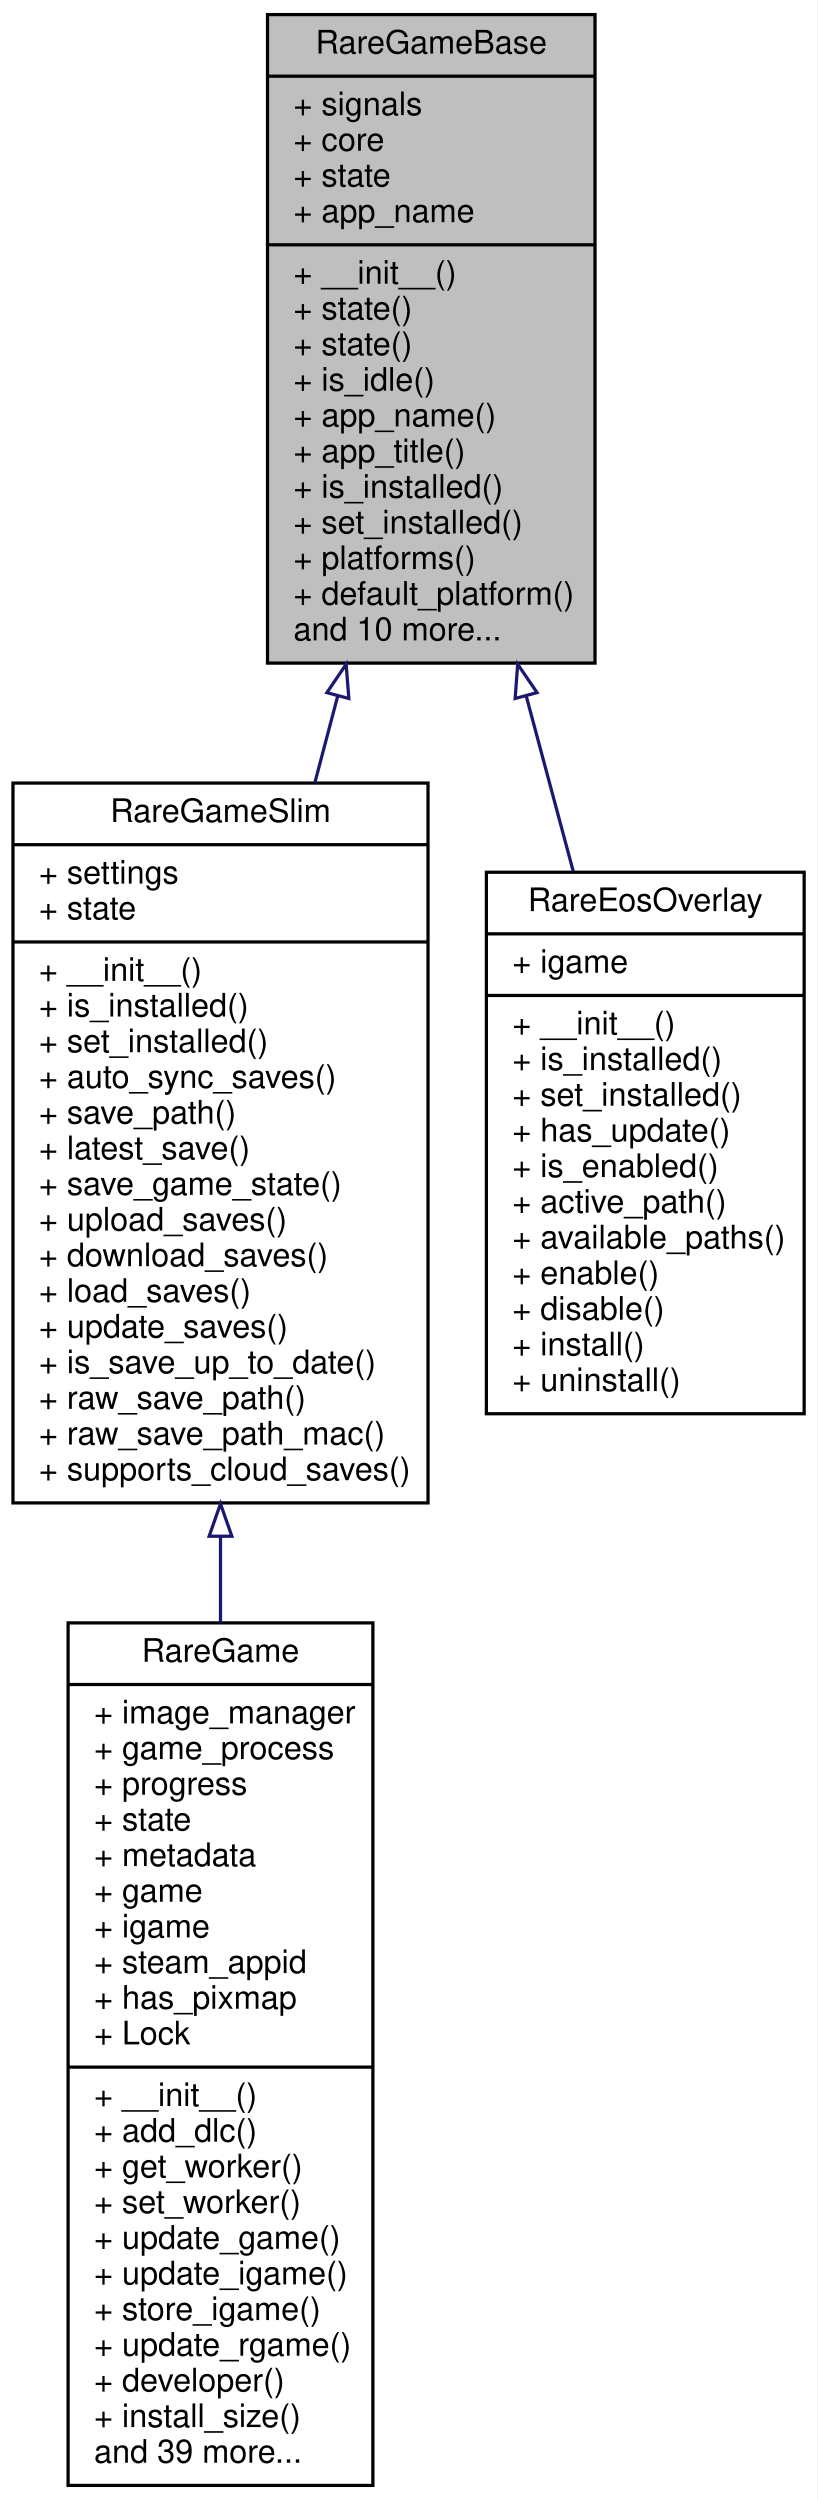
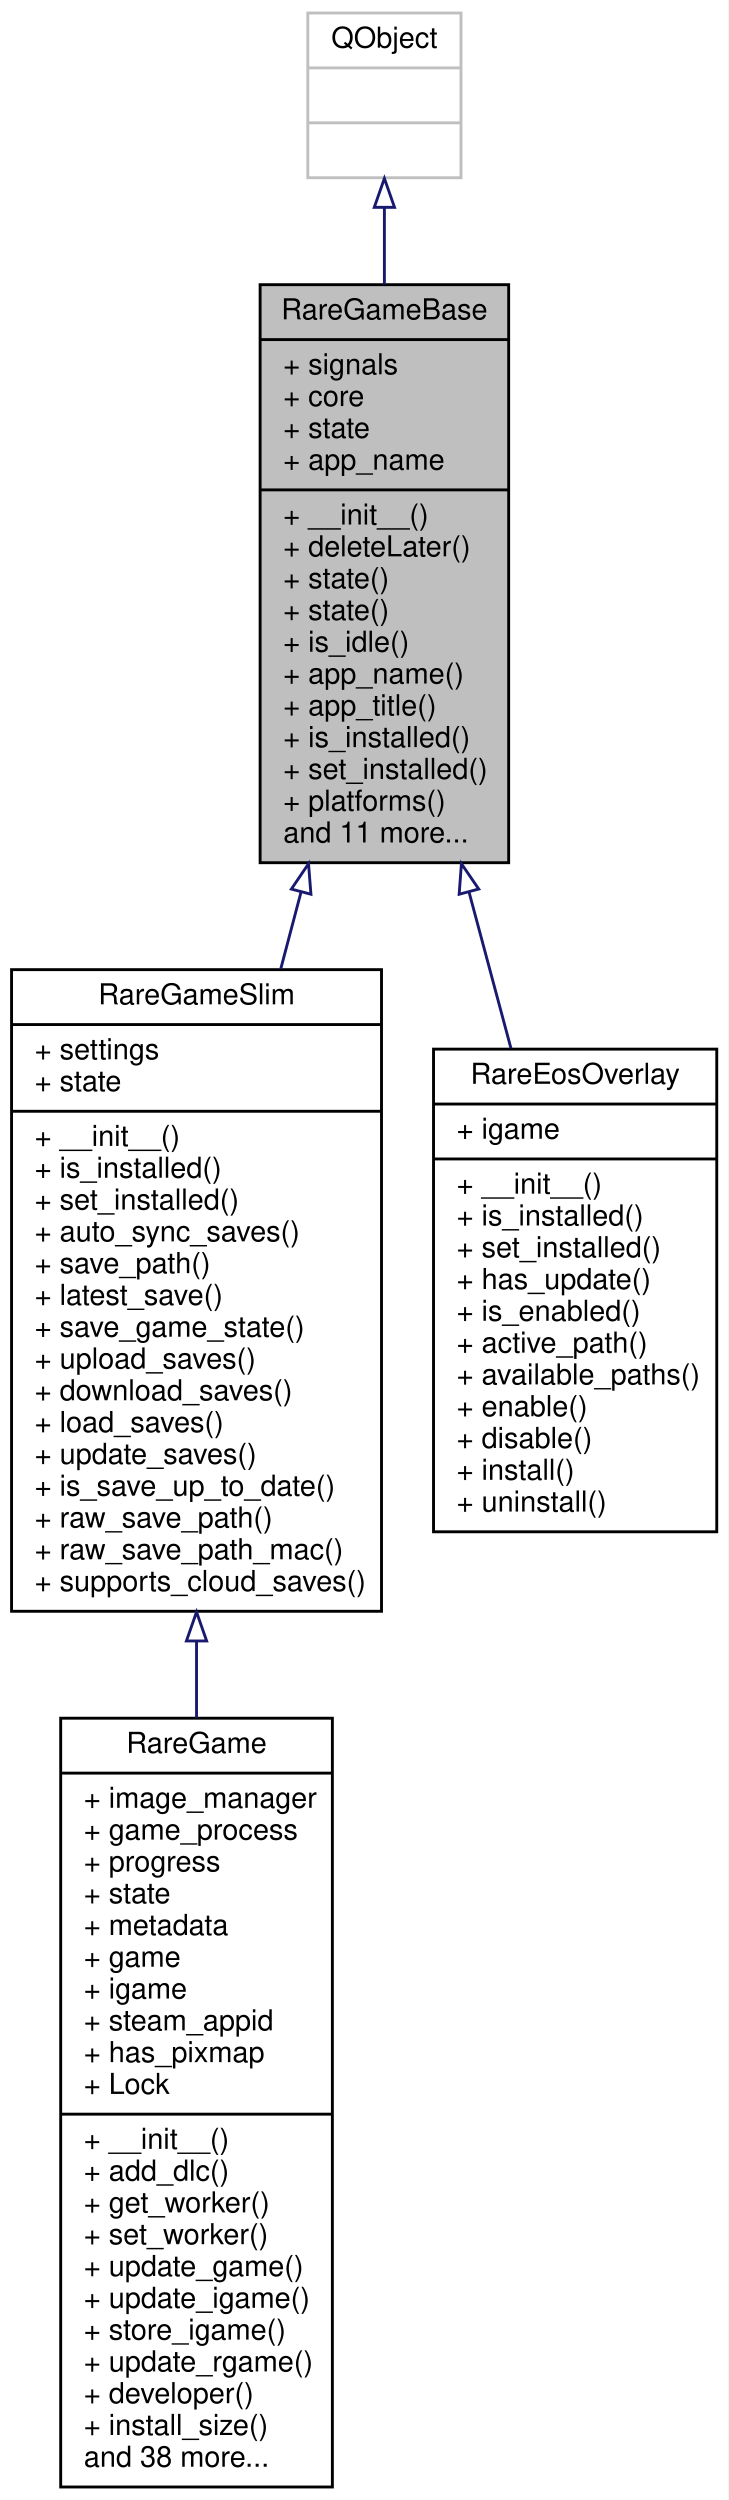
- <svg xmlns="http://www.w3.org/2000/svg" xmlns:xlink="http://www.w3.org/1999/xlink" width="252pt" height="771pt" viewBox="0.00 0.00 252.00 771.00">
-   <g id="graph0" class="graph" transform="scale(1 1) rotate(0) translate(4 767)">
-     <polygon fill="white" stroke="transparent" points="-4,4 -4,-767 248,-767 248,4 -4,4" />
+ <svg xmlns="http://www.w3.org/2000/svg" xmlns:xlink="http://www.w3.org/1999/xlink" width="252pt" height="865pt" viewBox="0.00 0.00 252.00 865.00">
+   <g id="graph0" class="graph" transform="scale(1 1) rotate(0) translate(4 861)">
+     <polygon fill="white" stroke="transparent" points="-4,4 -4,-861 248,-861 248,4 -4,4" />
    <g id="node1" class="node">
      <g id="a_node1">
        <a xlink:title=" ">
-           <polygon fill="#bfbfbf" stroke="black" points="78.5,-562.5 78.5,-762.5 179.5,-762.5 179.5,-562.5 78.5,-562.5" />
+           <polygon fill="#bfbfbf" stroke="black" points="86,-562.5 86,-762.5 172,-762.5 172,-562.5 86,-562.5" />
          <text text-anchor="middle" x="129" y="-750.5" font-family="Helvetica,sans-Serif" font-size="10.00">RareGameBase</text>
-           <polyline fill="none" stroke="black" points="78.5,-743.5 179.5,-743.5 " />
-           <text text-anchor="start" x="86.5" y="-731.5" font-family="Helvetica,sans-Serif" font-size="10.00">+ signals</text>
-           <text text-anchor="start" x="86.5" y="-720.5" font-family="Helvetica,sans-Serif" font-size="10.00">+ core</text>
-           <text text-anchor="start" x="86.5" y="-709.5" font-family="Helvetica,sans-Serif" font-size="10.00">+ state</text>
-           <text text-anchor="start" x="86.5" y="-698.5" font-family="Helvetica,sans-Serif" font-size="10.00">+ app_name</text>
-           <polyline fill="none" stroke="black" points="78.5,-691.5 179.5,-691.5 " />
-           <text text-anchor="start" x="86.5" y="-679.5" font-family="Helvetica,sans-Serif" font-size="10.00">+ __init__()</text>
-           <text text-anchor="start" x="86.5" y="-668.5" font-family="Helvetica,sans-Serif" font-size="10.00">+ state()</text>
-           <text text-anchor="start" x="86.5" y="-657.5" font-family="Helvetica,sans-Serif" font-size="10.00">+ state()</text>
-           <text text-anchor="start" x="86.5" y="-646.5" font-family="Helvetica,sans-Serif" font-size="10.00">+ is_idle()</text>
-           <text text-anchor="start" x="86.5" y="-635.5" font-family="Helvetica,sans-Serif" font-size="10.00">+ app_name()</text>
-           <text text-anchor="start" x="86.5" y="-624.5" font-family="Helvetica,sans-Serif" font-size="10.00">+ app_title()</text>
-           <text text-anchor="start" x="86.5" y="-613.5" font-family="Helvetica,sans-Serif" font-size="10.00">+ is_installed()</text>
-           <text text-anchor="start" x="86.5" y="-602.5" font-family="Helvetica,sans-Serif" font-size="10.00">+ set_installed()</text>
-           <text text-anchor="start" x="86.5" y="-591.5" font-family="Helvetica,sans-Serif" font-size="10.00">+ platforms()</text>
-           <text text-anchor="start" x="86.5" y="-580.5" font-family="Helvetica,sans-Serif" font-size="10.00">+ default_platform()</text>
-           <text text-anchor="start" x="86.5" y="-569.5" font-family="Helvetica,sans-Serif" font-size="10.00">and 10 more...</text>
+           <polyline fill="none" stroke="black" points="86,-743.5 172,-743.5 " />
+           <text text-anchor="start" x="94" y="-731.5" font-family="Helvetica,sans-Serif" font-size="10.00">+ signals</text>
+           <text text-anchor="start" x="94" y="-720.5" font-family="Helvetica,sans-Serif" font-size="10.00">+ core</text>
+           <text text-anchor="start" x="94" y="-709.5" font-family="Helvetica,sans-Serif" font-size="10.00">+ state</text>
+           <text text-anchor="start" x="94" y="-698.5" font-family="Helvetica,sans-Serif" font-size="10.00">+ app_name</text>
+           <polyline fill="none" stroke="black" points="86,-691.5 172,-691.5 " />
+           <text text-anchor="start" x="94" y="-679.5" font-family="Helvetica,sans-Serif" font-size="10.00">+ __init__()</text>
+           <text text-anchor="start" x="94" y="-668.5" font-family="Helvetica,sans-Serif" font-size="10.00">+ deleteLater()</text>
+           <text text-anchor="start" x="94" y="-657.5" font-family="Helvetica,sans-Serif" font-size="10.00">+ state()</text>
+           <text text-anchor="start" x="94" y="-646.5" font-family="Helvetica,sans-Serif" font-size="10.00">+ state()</text>
+           <text text-anchor="start" x="94" y="-635.5" font-family="Helvetica,sans-Serif" font-size="10.00">+ is_idle()</text>
+           <text text-anchor="start" x="94" y="-624.5" font-family="Helvetica,sans-Serif" font-size="10.00">+ app_name()</text>
+           <text text-anchor="start" x="94" y="-613.5" font-family="Helvetica,sans-Serif" font-size="10.00">+ app_title()</text>
+           <text text-anchor="start" x="94" y="-602.5" font-family="Helvetica,sans-Serif" font-size="10.00">+ is_installed()</text>
+           <text text-anchor="start" x="94" y="-591.5" font-family="Helvetica,sans-Serif" font-size="10.00">+ set_installed()</text>
+           <text text-anchor="start" x="94" y="-580.5" font-family="Helvetica,sans-Serif" font-size="10.00">+ platforms()</text>
+           <text text-anchor="start" x="94" y="-569.5" font-family="Helvetica,sans-Serif" font-size="10.00">and 11 more...</text>
        </a>
      </g>
    </g>
-     <g id="node2" class="node">
-       <g id="a_node2">
+     <g id="node3" class="node">
+       <g id="a_node3">
        <a xlink:href="classrare_1_1models_1_1base__game_1_1_rare_game_slim.html" target="_top" xlink:title=" ">
          <polygon fill="white" stroke="black" points="0,-303.5 0,-525.5 128,-525.5 128,-303.5 0,-303.5" />
          <text text-anchor="middle" x="64" y="-513.5" font-family="Helvetica,sans-Serif" font-size="10.00">RareGameSlim</text>
          <polyline fill="none" stroke="black" points="0,-506.5 128,-506.5 " />
          <text text-anchor="start" x="8" y="-494.5" font-family="Helvetica,sans-Serif" font-size="10.00">+ settings</text>
          <text text-anchor="start" x="8" y="-483.5" font-family="Helvetica,sans-Serif" font-size="10.00">+ state</text>
          <polyline fill="none" stroke="black" points="0,-476.5 128,-476.5 " />
          <text text-anchor="start" x="8" y="-464.5" font-family="Helvetica,sans-Serif" font-size="10.00">+ __init__()</text>
          <text text-anchor="start" x="8" y="-453.5" font-family="Helvetica,sans-Serif" font-size="10.00">+ is_installed()</text>
          <text text-anchor="start" x="8" y="-442.5" font-family="Helvetica,sans-Serif" font-size="10.00">+ set_installed()</text>
          <text text-anchor="start" x="8" y="-431.5" font-family="Helvetica,sans-Serif" font-size="10.00">+ auto_sync_saves()</text>
          <text text-anchor="start" x="8" y="-420.5" font-family="Helvetica,sans-Serif" font-size="10.00">+ save_path()</text>
          <text text-anchor="start" x="8" y="-409.5" font-family="Helvetica,sans-Serif" font-size="10.00">+ latest_save()</text>
          <text text-anchor="start" x="8" y="-398.5" font-family="Helvetica,sans-Serif" font-size="10.00">+ save_game_state()</text>
          <text text-anchor="start" x="8" y="-387.5" font-family="Helvetica,sans-Serif" font-size="10.00">+ upload_saves()</text>
          <text text-anchor="start" x="8" y="-376.5" font-family="Helvetica,sans-Serif" font-size="10.00">+ download_saves()</text>
          <text text-anchor="start" x="8" y="-365.5" font-family="Helvetica,sans-Serif" font-size="10.00">+ load_saves()</text>
          <text text-anchor="start" x="8" y="-354.5" font-family="Helvetica,sans-Serif" font-size="10.00">+ update_saves()</text>
          <text text-anchor="start" x="8" y="-343.5" font-family="Helvetica,sans-Serif" font-size="10.00">+ is_save_up_to_date()</text>
          <text text-anchor="start" x="8" y="-332.5" font-family="Helvetica,sans-Serif" font-size="10.00">+ raw_save_path()</text>
          <text text-anchor="start" x="8" y="-321.5" font-family="Helvetica,sans-Serif" font-size="10.00">+ raw_save_path_mac()</text>
          <text text-anchor="start" x="8" y="-310.5" font-family="Helvetica,sans-Serif" font-size="10.00">+ supports_cloud_saves()</text>
        </a>
      </g>
    </g>
-     <g id="edge1" class="edge">
+     <g id="edge2" class="edge">
      <path fill="none" stroke="midnightblue" d="M100.13,-552.25C97.8,-543.43 95.45,-534.52 93.12,-525.69" />
      <polygon fill="none" stroke="midnightblue" points="96.81,-553.38 102.75,-562.15 103.58,-551.59 96.81,-553.38" />
    </g>
-     <g id="node4" class="node">
-       <g id="a_node4">
+     <g id="node5" class="node">
+       <g id="a_node5">
        <a xlink:href="classrare_1_1models_1_1game_1_1_rare_eos_overlay.html" target="_top" xlink:title=" ">
          <polygon fill="white" stroke="black" points="146,-331 146,-498 244,-498 244,-331 146,-331" />
          <text text-anchor="middle" x="195" y="-486" font-family="Helvetica,sans-Serif" font-size="10.00">RareEosOverlay</text>
          <polyline fill="none" stroke="black" points="146,-479 244,-479 " />
          <text text-anchor="start" x="154" y="-467" font-family="Helvetica,sans-Serif" font-size="10.00">+ igame</text>
          <polyline fill="none" stroke="black" points="146,-460 244,-460 " />
          <text text-anchor="start" x="154" y="-448" font-family="Helvetica,sans-Serif" font-size="10.00">+ __init__()</text>
          <text text-anchor="start" x="154" y="-437" font-family="Helvetica,sans-Serif" font-size="10.00">+ is_installed()</text>
          <text text-anchor="start" x="154" y="-426" font-family="Helvetica,sans-Serif" font-size="10.00">+ set_installed()</text>
          <text text-anchor="start" x="154" y="-415" font-family="Helvetica,sans-Serif" font-size="10.00">+ has_update()</text>
          <text text-anchor="start" x="154" y="-404" font-family="Helvetica,sans-Serif" font-size="10.00">+ is_enabled()</text>
          <text text-anchor="start" x="154" y="-393" font-family="Helvetica,sans-Serif" font-size="10.00">+ active_path()</text>
          <text text-anchor="start" x="154" y="-382" font-family="Helvetica,sans-Serif" font-size="10.00">+ available_paths()</text>
          <text text-anchor="start" x="154" y="-371" font-family="Helvetica,sans-Serif" font-size="10.00">+ enable()</text>
          <text text-anchor="start" x="154" y="-360" font-family="Helvetica,sans-Serif" font-size="10.00">+ disable()</text>
          <text text-anchor="start" x="154" y="-349" font-family="Helvetica,sans-Serif" font-size="10.00">+ install()</text>
          <text text-anchor="start" x="154" y="-338" font-family="Helvetica,sans-Serif" font-size="10.00">+ uninstall()</text>
        </a>
      </g>
    </g>
-     <g id="edge3" class="edge">
+     <g id="edge4" class="edge">
      <path fill="none" stroke="midnightblue" d="M158.27,-552.4C163.15,-534.23 168.13,-515.65 172.79,-498.27" />
      <polygon fill="none" stroke="midnightblue" points="154.87,-551.59 155.65,-562.15 161.63,-553.4 154.87,-551.59" />
    </g>
-     <g id="node3" class="node">
-       <g id="a_node3">
+     <g id="node2" class="node">
+       <g id="a_node2">
+         <a xlink:title=" ">
+           <polygon fill="white" stroke="#bfbfbf" points="102.5,-799.5 102.5,-856.5 155.5,-856.5 155.5,-799.5 102.5,-799.5" />
+           <text text-anchor="middle" x="129" y="-844.5" font-family="Helvetica,sans-Serif" font-size="10.00">QObject</text>
+           <polyline fill="none" stroke="#bfbfbf" points="102.5,-837.5 155.5,-837.5 " />
+           <text text-anchor="middle" x="129" y="-825.5" font-family="Helvetica,sans-Serif" font-size="10.00"> </text>
+           <polyline fill="none" stroke="#bfbfbf" points="102.5,-818.5 155.5,-818.5 " />
+           <text text-anchor="middle" x="129" y="-806.5" font-family="Helvetica,sans-Serif" font-size="10.00"> </text>
+         </a>
+       </g>
+     </g>
+     <g id="edge1" class="edge">
+       <path fill="none" stroke="midnightblue" d="M129,-789.04C129,-780.87 129,-771.87 129,-762.55" />
+       <polygon fill="none" stroke="midnightblue" points="125.5,-789.26 129,-799.26 132.5,-789.26 125.5,-789.26" />
+     </g>
+     <g id="node4" class="node">
+       <g id="a_node4">
        <a xlink:href="classrare_1_1models_1_1game_1_1_rare_game.html" target="_top" xlink:title=" ">
          <polygon fill="white" stroke="black" points="17,-0.5 17,-266.5 111,-266.5 111,-0.5 17,-0.5" />
          <text text-anchor="middle" x="64" y="-254.5" font-family="Helvetica,sans-Serif" font-size="10.00">RareGame</text>
          <polyline fill="none" stroke="black" points="17,-247.5 111,-247.5 " />
          <text text-anchor="start" x="25" y="-235.5" font-family="Helvetica,sans-Serif" font-size="10.00">+ image_manager</text>
          <text text-anchor="start" x="25" y="-224.5" font-family="Helvetica,sans-Serif" font-size="10.00">+ game_process</text>
          <text text-anchor="start" x="25" y="-213.5" font-family="Helvetica,sans-Serif" font-size="10.00">+ progress</text>
          <text text-anchor="start" x="25" y="-202.5" font-family="Helvetica,sans-Serif" font-size="10.00">+ state</text>
          <text text-anchor="start" x="25" y="-191.5" font-family="Helvetica,sans-Serif" font-size="10.00">+ metadata</text>
          <text text-anchor="start" x="25" y="-180.5" font-family="Helvetica,sans-Serif" font-size="10.00">+ game</text>
          <text text-anchor="start" x="25" y="-169.5" font-family="Helvetica,sans-Serif" font-size="10.00">+ igame</text>
          <text text-anchor="start" x="25" y="-158.5" font-family="Helvetica,sans-Serif" font-size="10.00">+ steam_appid</text>
          <text text-anchor="start" x="25" y="-147.5" font-family="Helvetica,sans-Serif" font-size="10.00">+ has_pixmap</text>
          <text text-anchor="start" x="25" y="-136.5" font-family="Helvetica,sans-Serif" font-size="10.00">+ Lock</text>
          <polyline fill="none" stroke="black" points="17,-129.5 111,-129.5 " />
          <text text-anchor="start" x="25" y="-117.5" font-family="Helvetica,sans-Serif" font-size="10.00">+ __init__()</text>
          <text text-anchor="start" x="25" y="-106.5" font-family="Helvetica,sans-Serif" font-size="10.00">+ add_dlc()</text>
          <text text-anchor="start" x="25" y="-95.5" font-family="Helvetica,sans-Serif" font-size="10.00">+ get_worker()</text>
          <text text-anchor="start" x="25" y="-84.5" font-family="Helvetica,sans-Serif" font-size="10.00">+ set_worker()</text>
          <text text-anchor="start" x="25" y="-73.5" font-family="Helvetica,sans-Serif" font-size="10.00">+ update_game()</text>
          <text text-anchor="start" x="25" y="-62.5" font-family="Helvetica,sans-Serif" font-size="10.00">+ update_igame()</text>
          <text text-anchor="start" x="25" y="-51.5" font-family="Helvetica,sans-Serif" font-size="10.00">+ store_igame()</text>
          <text text-anchor="start" x="25" y="-40.5" font-family="Helvetica,sans-Serif" font-size="10.00">+ update_rgame()</text>
          <text text-anchor="start" x="25" y="-29.5" font-family="Helvetica,sans-Serif" font-size="10.00">+ developer()</text>
          <text text-anchor="start" x="25" y="-18.5" font-family="Helvetica,sans-Serif" font-size="10.00">+ install_size()</text>
-           <text text-anchor="start" x="25" y="-7.5" font-family="Helvetica,sans-Serif" font-size="10.00">and 39 more...</text>
+           <text text-anchor="start" x="25" y="-7.5" font-family="Helvetica,sans-Serif" font-size="10.00">and 38 more...</text>
        </a>
      </g>
    </g>
-     <g id="edge2" class="edge">
+     <g id="edge3" class="edge">
      <path fill="none" stroke="midnightblue" d="M64,-293.02C64,-284.27 64,-275.41 64,-266.6" />
      <polygon fill="none" stroke="midnightblue" points="60.5,-293.23 64,-303.23 67.5,-293.23 60.5,-293.23" />
    </g>
  </g>
</svg>
